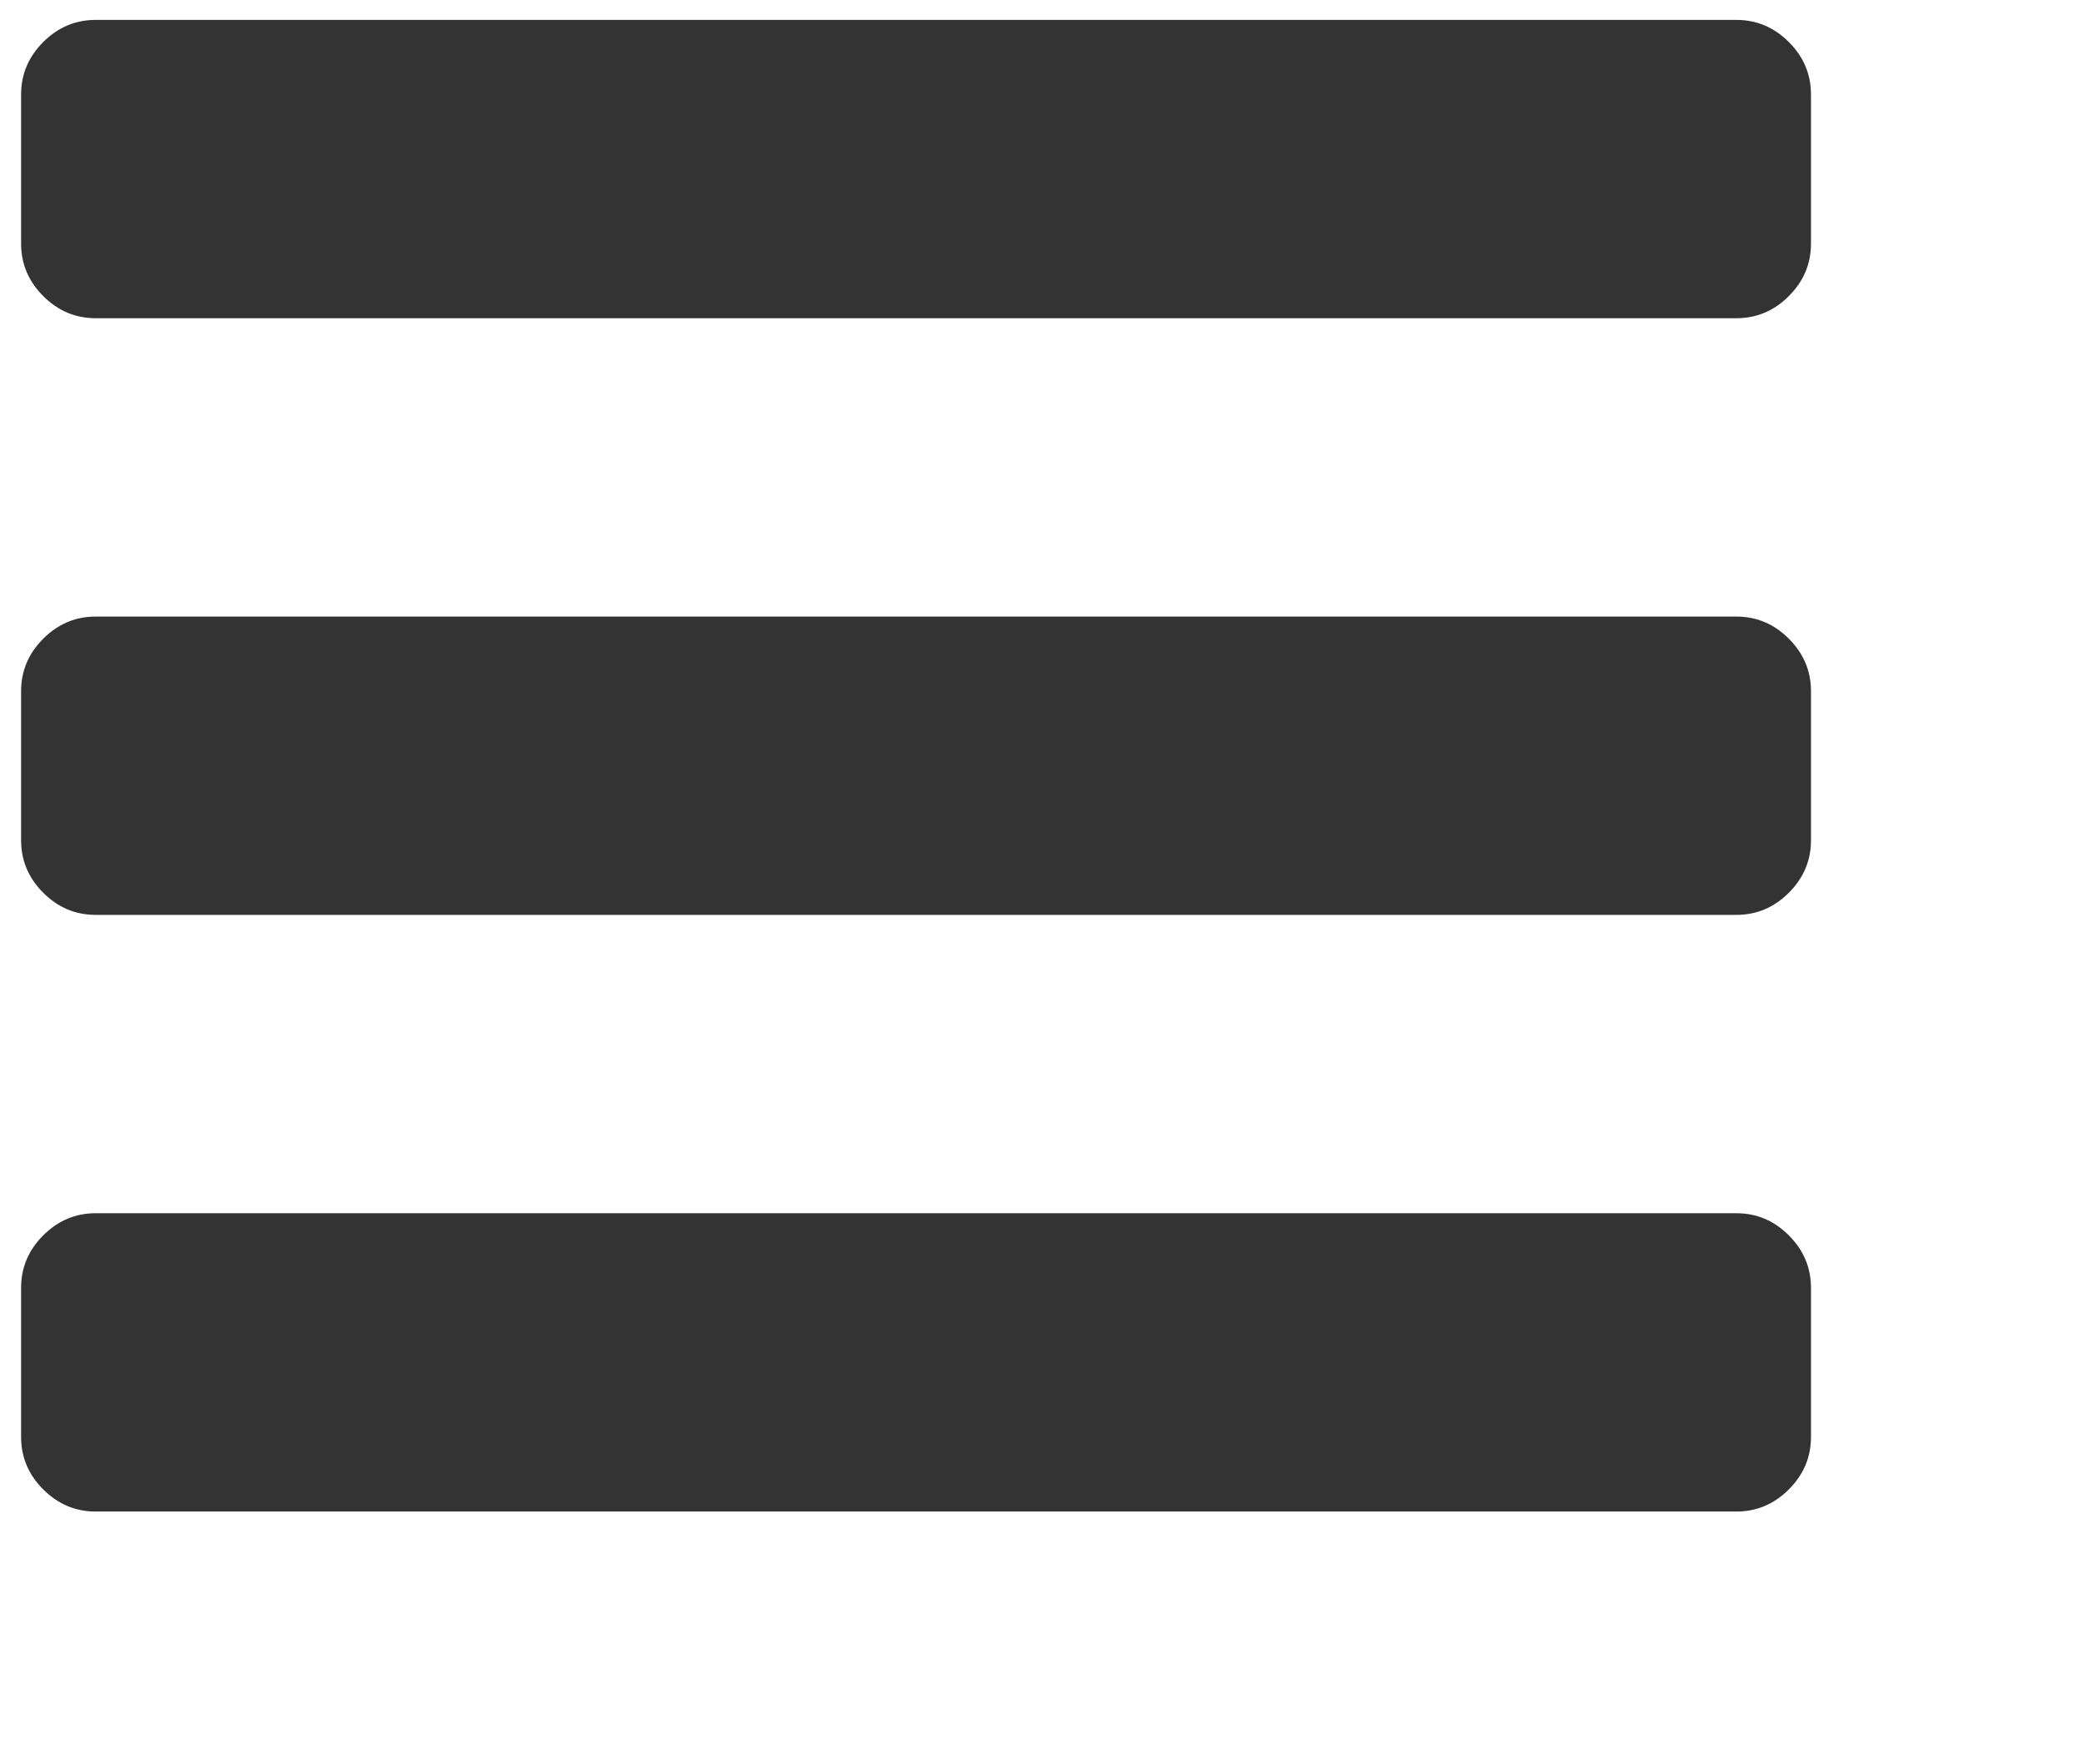
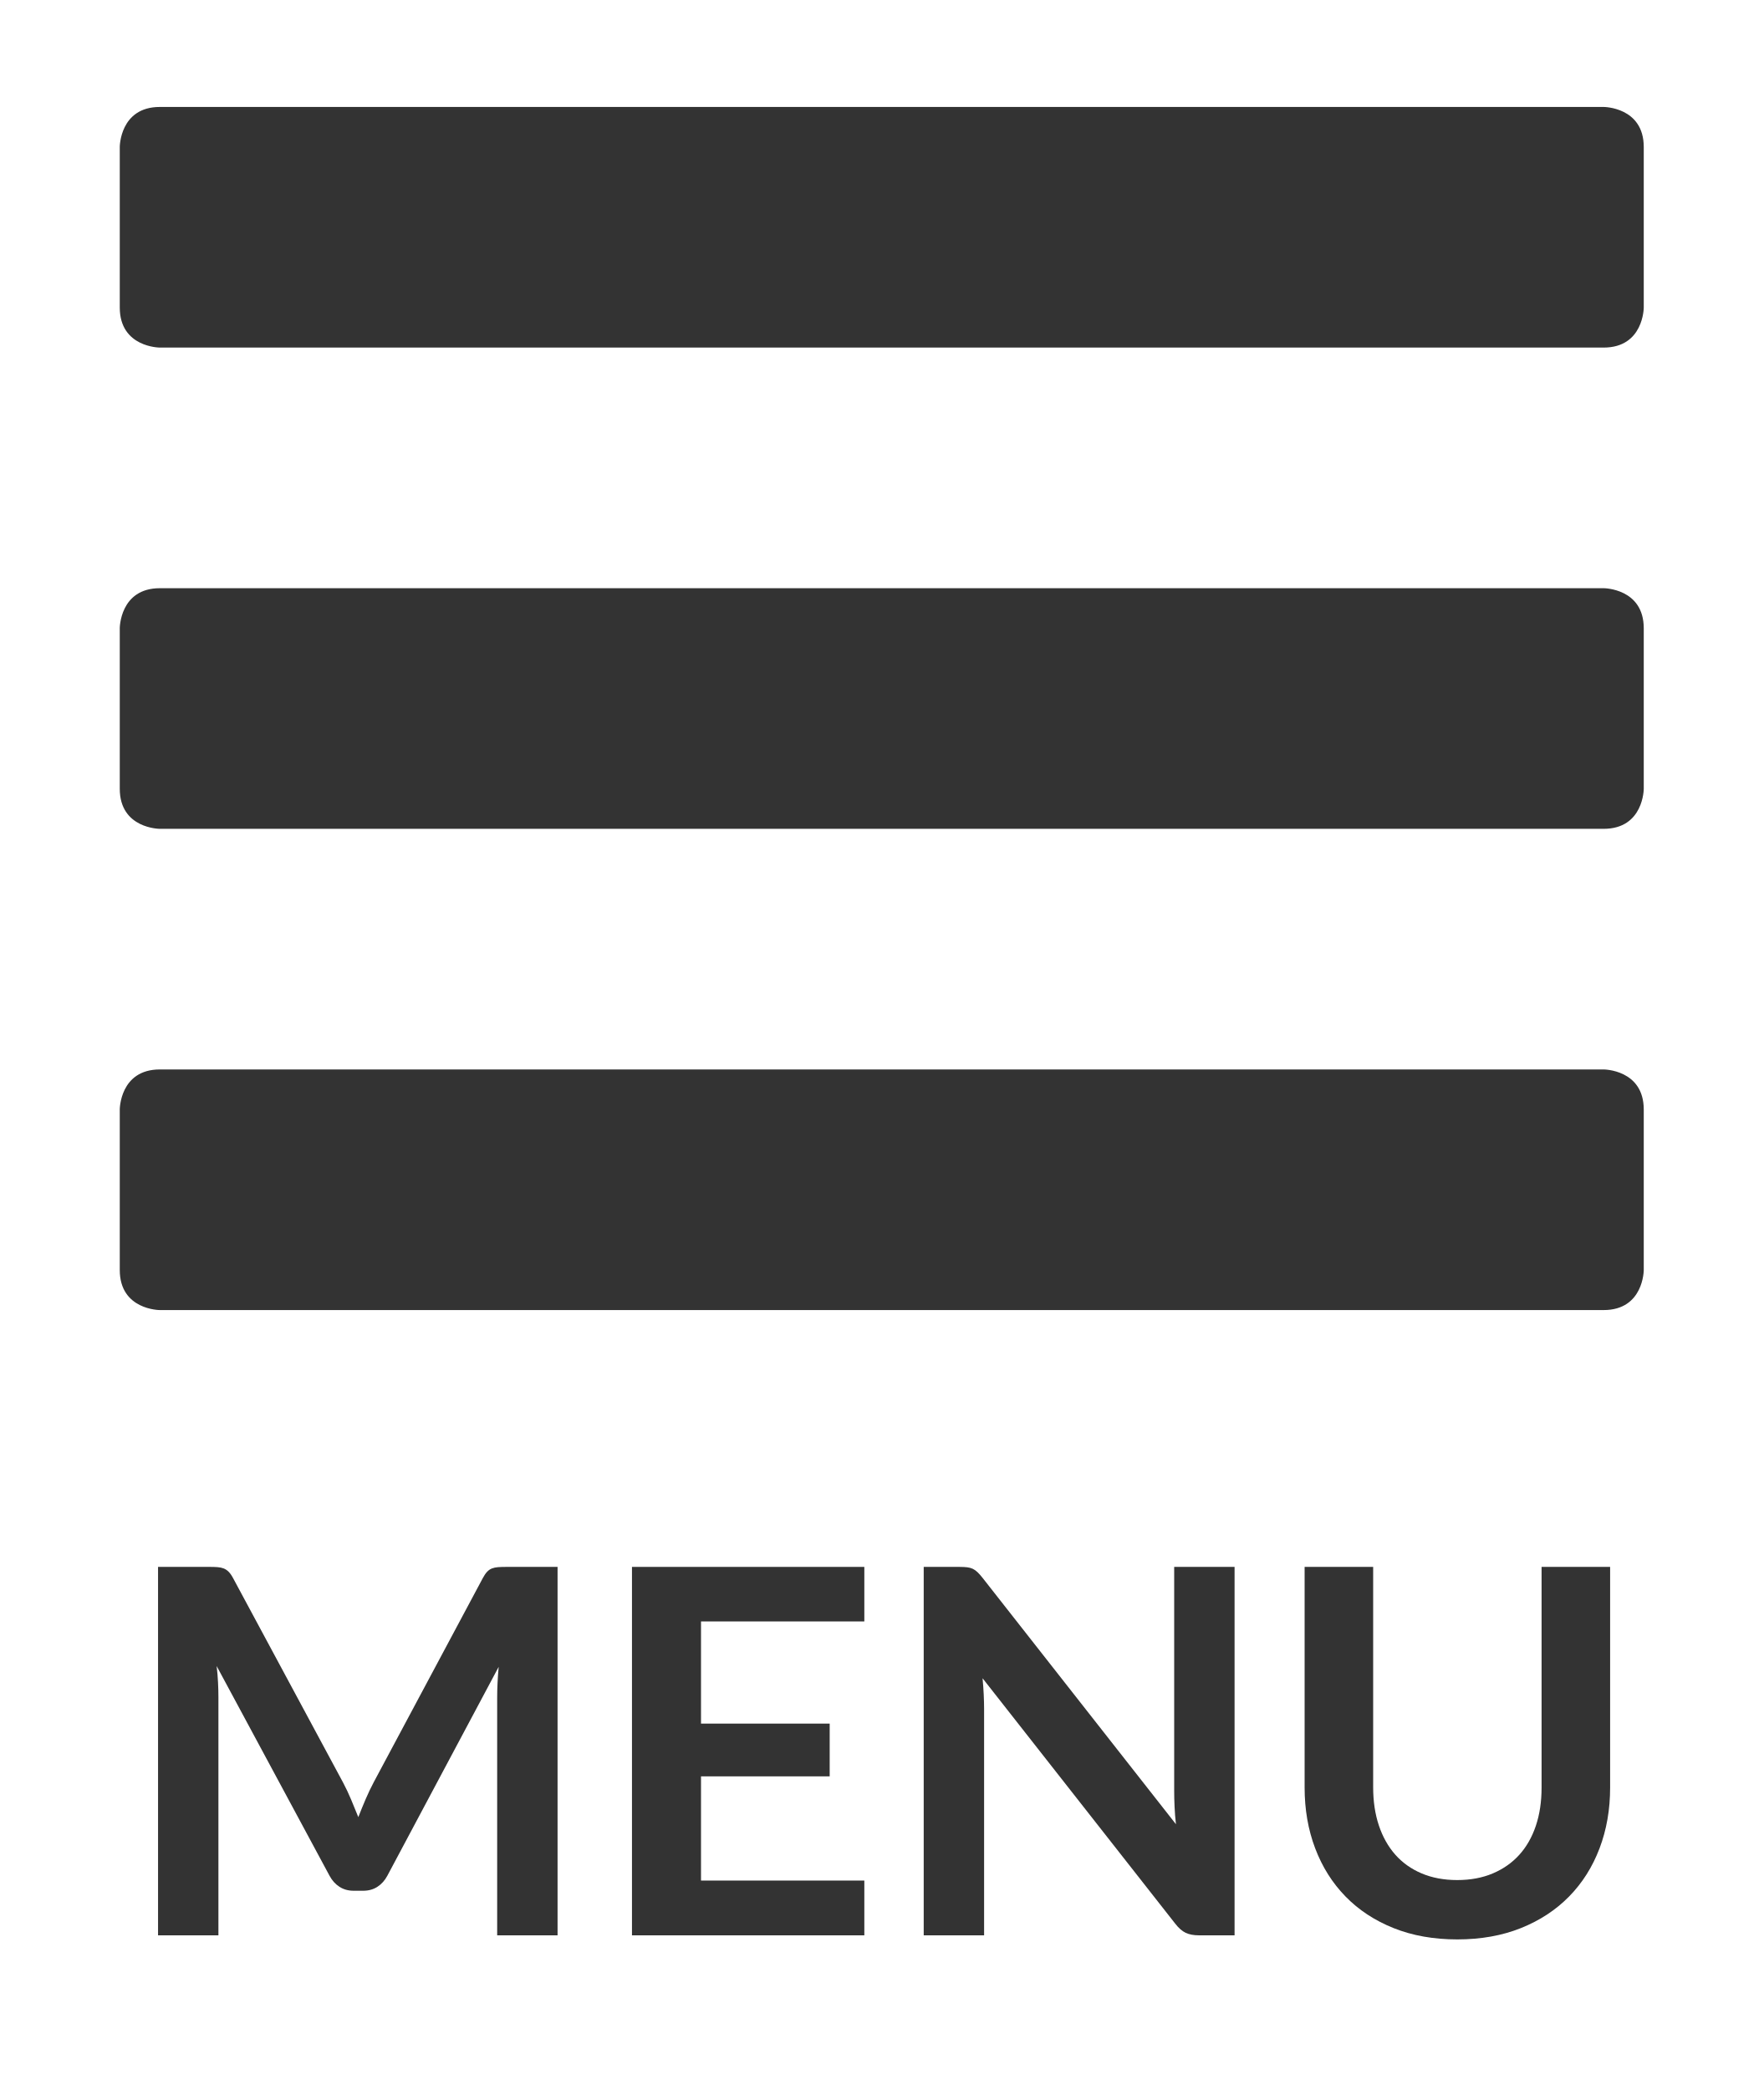
- <svg xmlns="http://www.w3.org/2000/svg" xmlns:xlink="http://www.w3.org/1999/xlink" width="39" height="33" viewBox="0 0 44 38" version="1.1">
-   <g id="Canvas" transform="translate(2276 1342)">
-     <g id="ï" style="mix-blend-mode:normal;">
-       <use xlink:href="#path0_fill" transform="translate(-2276 -1348)" fill="#333333" style="mix-blend-mode:normal;" />
+ <svg xmlns="http://www.w3.org/2000/svg" version="1.1" id="Layer_1" x="0px" y="0px" width="136.689px" height="162px" viewBox="0 0 136.689 162" enable-background="new 0 0 136.689 162" xml:space="preserve">
+   <g>
+     <g>
+       <path fill="#333333" d="M9.282,86.005c0,0,0-3.11,3.107-3.11h111.909c0,0,3.11,0,3.11,3.11v12.435c0,0,0,3.106-3.11,3.106H12.39    c0,0-3.107,0-3.107-3.106V86.005z" />
+     </g>
+     <g>
+       <path fill="#333333" d="M9.282,48.703c0,0,0-3.11,3.107-3.11h111.909c0,0,3.11,0,3.11,3.11v12.433c0,0,0,3.108-3.11,3.108H12.39    c0,0-3.107,0-3.107-3.108V48.703z" />
+     </g>
+     <g>
+       <path fill="#333333" d="M9.282,11.398c0,0,0-3.108,3.107-3.108h111.909c0,0,3.11,0,3.11,3.108v12.435c0,0,0,3.108-3.11,3.108    H12.39c0,0-3.107,0-3.107-3.108V11.398z" />
    </g>
  </g>
-   <defs>
-     <path id="path0_fill" d="M 38.571 33.75L 38.571 36.964C 38.571 37.4 38.412 37.776 38.094 38.094C 37.776 38.412 37.4 38.571 36.964 38.571L 1.607 38.571C 1.172 38.571 0.795 38.412 0.477 38.094C 0.159 37.776 0 37.4 0 36.964L 0 33.75C 0 33.315 0.159 32.938 0.477 32.62C 0.795 32.302 1.172 32.143 1.607 32.143L 36.964 32.143C 37.4 32.143 37.776 32.302 38.094 32.62C 38.412 32.938 38.571 33.315 38.571 33.75ZM 38.571 20.893L 38.571 24.107C 38.571 24.542 38.412 24.919 38.094 25.237C 37.776 25.555 37.4 25.714 36.964 25.714L 1.607 25.714C 1.172 25.714 0.795 25.555 0.477 25.237C 0.159 24.919 0 24.542 0 24.107L 0 20.893C 0 20.458 0.159 20.081 0.477 19.763C 0.795 19.445 1.172 19.286 1.607 19.286L 36.964 19.286C 37.4 19.286 37.776 19.445 38.094 19.763C 38.412 20.081 38.571 20.458 38.571 20.893ZM 38.571 8.036L 38.571 11.25C 38.571 11.685 38.412 12.062 38.094 12.38C 37.776 12.698 37.4 12.857 36.964 12.857L 1.607 12.857C 1.172 12.857 0.795 12.698 0.477 12.38C 0.159 12.062 0 11.685 0 11.25L 0 8.036C 0 7.6 0.159 7.224 0.477 6.906C 0.795 6.588 1.172 6.429 1.607 6.429L 36.964 6.429C 37.4 6.429 37.776 6.588 38.094 6.906C 38.412 7.224 38.571 7.6 38.571 8.036Z" />
-   </defs>
+   <g enable-background="new    ">
+     <path fill="#333333" d="M27.21,139.476c0.19,0.454,0.378,0.912,0.563,1.372c0.185-0.474,0.375-0.94,0.573-1.402   c0.198-0.46,0.408-0.901,0.632-1.322l8.453-15.819c0.105-0.198,0.214-0.356,0.326-0.475s0.237-0.204,0.375-0.257   s0.292-0.085,0.464-0.099c0.171-0.013,0.375-0.02,0.612-0.02h4.009v28.558h-4.681v-18.446c0-0.342,0.01-0.717,0.029-1.125   s0.05-0.823,0.089-1.244l-8.63,16.194c-0.197,0.368-0.454,0.655-0.77,0.858c-0.316,0.205-0.685,0.307-1.106,0.307h-0.731   c-0.421,0-0.79-0.102-1.106-0.307c-0.316-0.203-0.573-0.49-0.77-0.858l-8.749-16.254c0.052,0.435,0.089,0.859,0.108,1.273   c0.02,0.415,0.03,0.8,0.03,1.155v18.446H12.25v-28.558h4.009c0.237,0,0.441,0.007,0.612,0.02c0.171,0.014,0.326,0.046,0.464,0.099   s0.267,0.139,0.385,0.257s0.23,0.276,0.336,0.475l8.532,15.858C26.812,138.584,27.019,139.021,27.21,139.476z" />
+     <path fill="#333333" d="M66.994,121.454v4.227H54.335v7.919h9.974v4.089h-9.974v8.077h12.659v4.246H48.984v-28.558H66.994z" />
+     <path fill="#333333" d="M74.974,121.484c0.158,0.02,0.299,0.059,0.425,0.117c0.125,0.061,0.246,0.146,0.365,0.258   c0.118,0.111,0.25,0.26,0.395,0.444l14.99,19.098c-0.053-0.461-0.089-0.912-0.108-1.354c-0.021-0.44-0.03-0.852-0.03-1.234v-17.359   h4.681v28.558h-2.745c-0.422,0-0.771-0.065-1.047-0.197s-0.546-0.369-0.81-0.711l-14.931-19.019   c0.04,0.421,0.069,0.839,0.089,1.254c0.02,0.414,0.03,0.793,0.03,1.136v17.537h-4.681v-28.558h2.784   C74.618,121.454,74.816,121.464,74.974,121.484z" />
+     <path fill="#333333" d="M112.951,145.727c1.026,0,1.945-0.172,2.755-0.514c0.81-0.343,1.494-0.823,2.054-1.442   c0.56-0.618,0.987-1.369,1.284-2.251c0.296-0.882,0.444-1.869,0.444-2.963v-17.103h5.313v17.103c0,1.699-0.273,3.269-0.82,4.711   c-0.546,1.441-1.333,2.686-2.359,3.732c-1.027,1.047-2.271,1.863-3.733,2.449c-1.461,0.585-3.107,0.879-4.937,0.879   c-1.831,0-3.477-0.294-4.938-0.879c-1.462-0.586-2.703-1.402-3.723-2.449c-1.021-1.047-1.805-2.291-2.351-3.732   c-0.547-1.442-0.819-3.012-0.819-4.711v-17.103h5.313v17.083c0,1.093,0.148,2.081,0.444,2.963s0.721,1.636,1.273,2.261   c0.554,0.626,1.234,1.109,2.044,1.452C111.006,145.555,111.924,145.727,112.951,145.727z" />
+   </g>
</svg>
